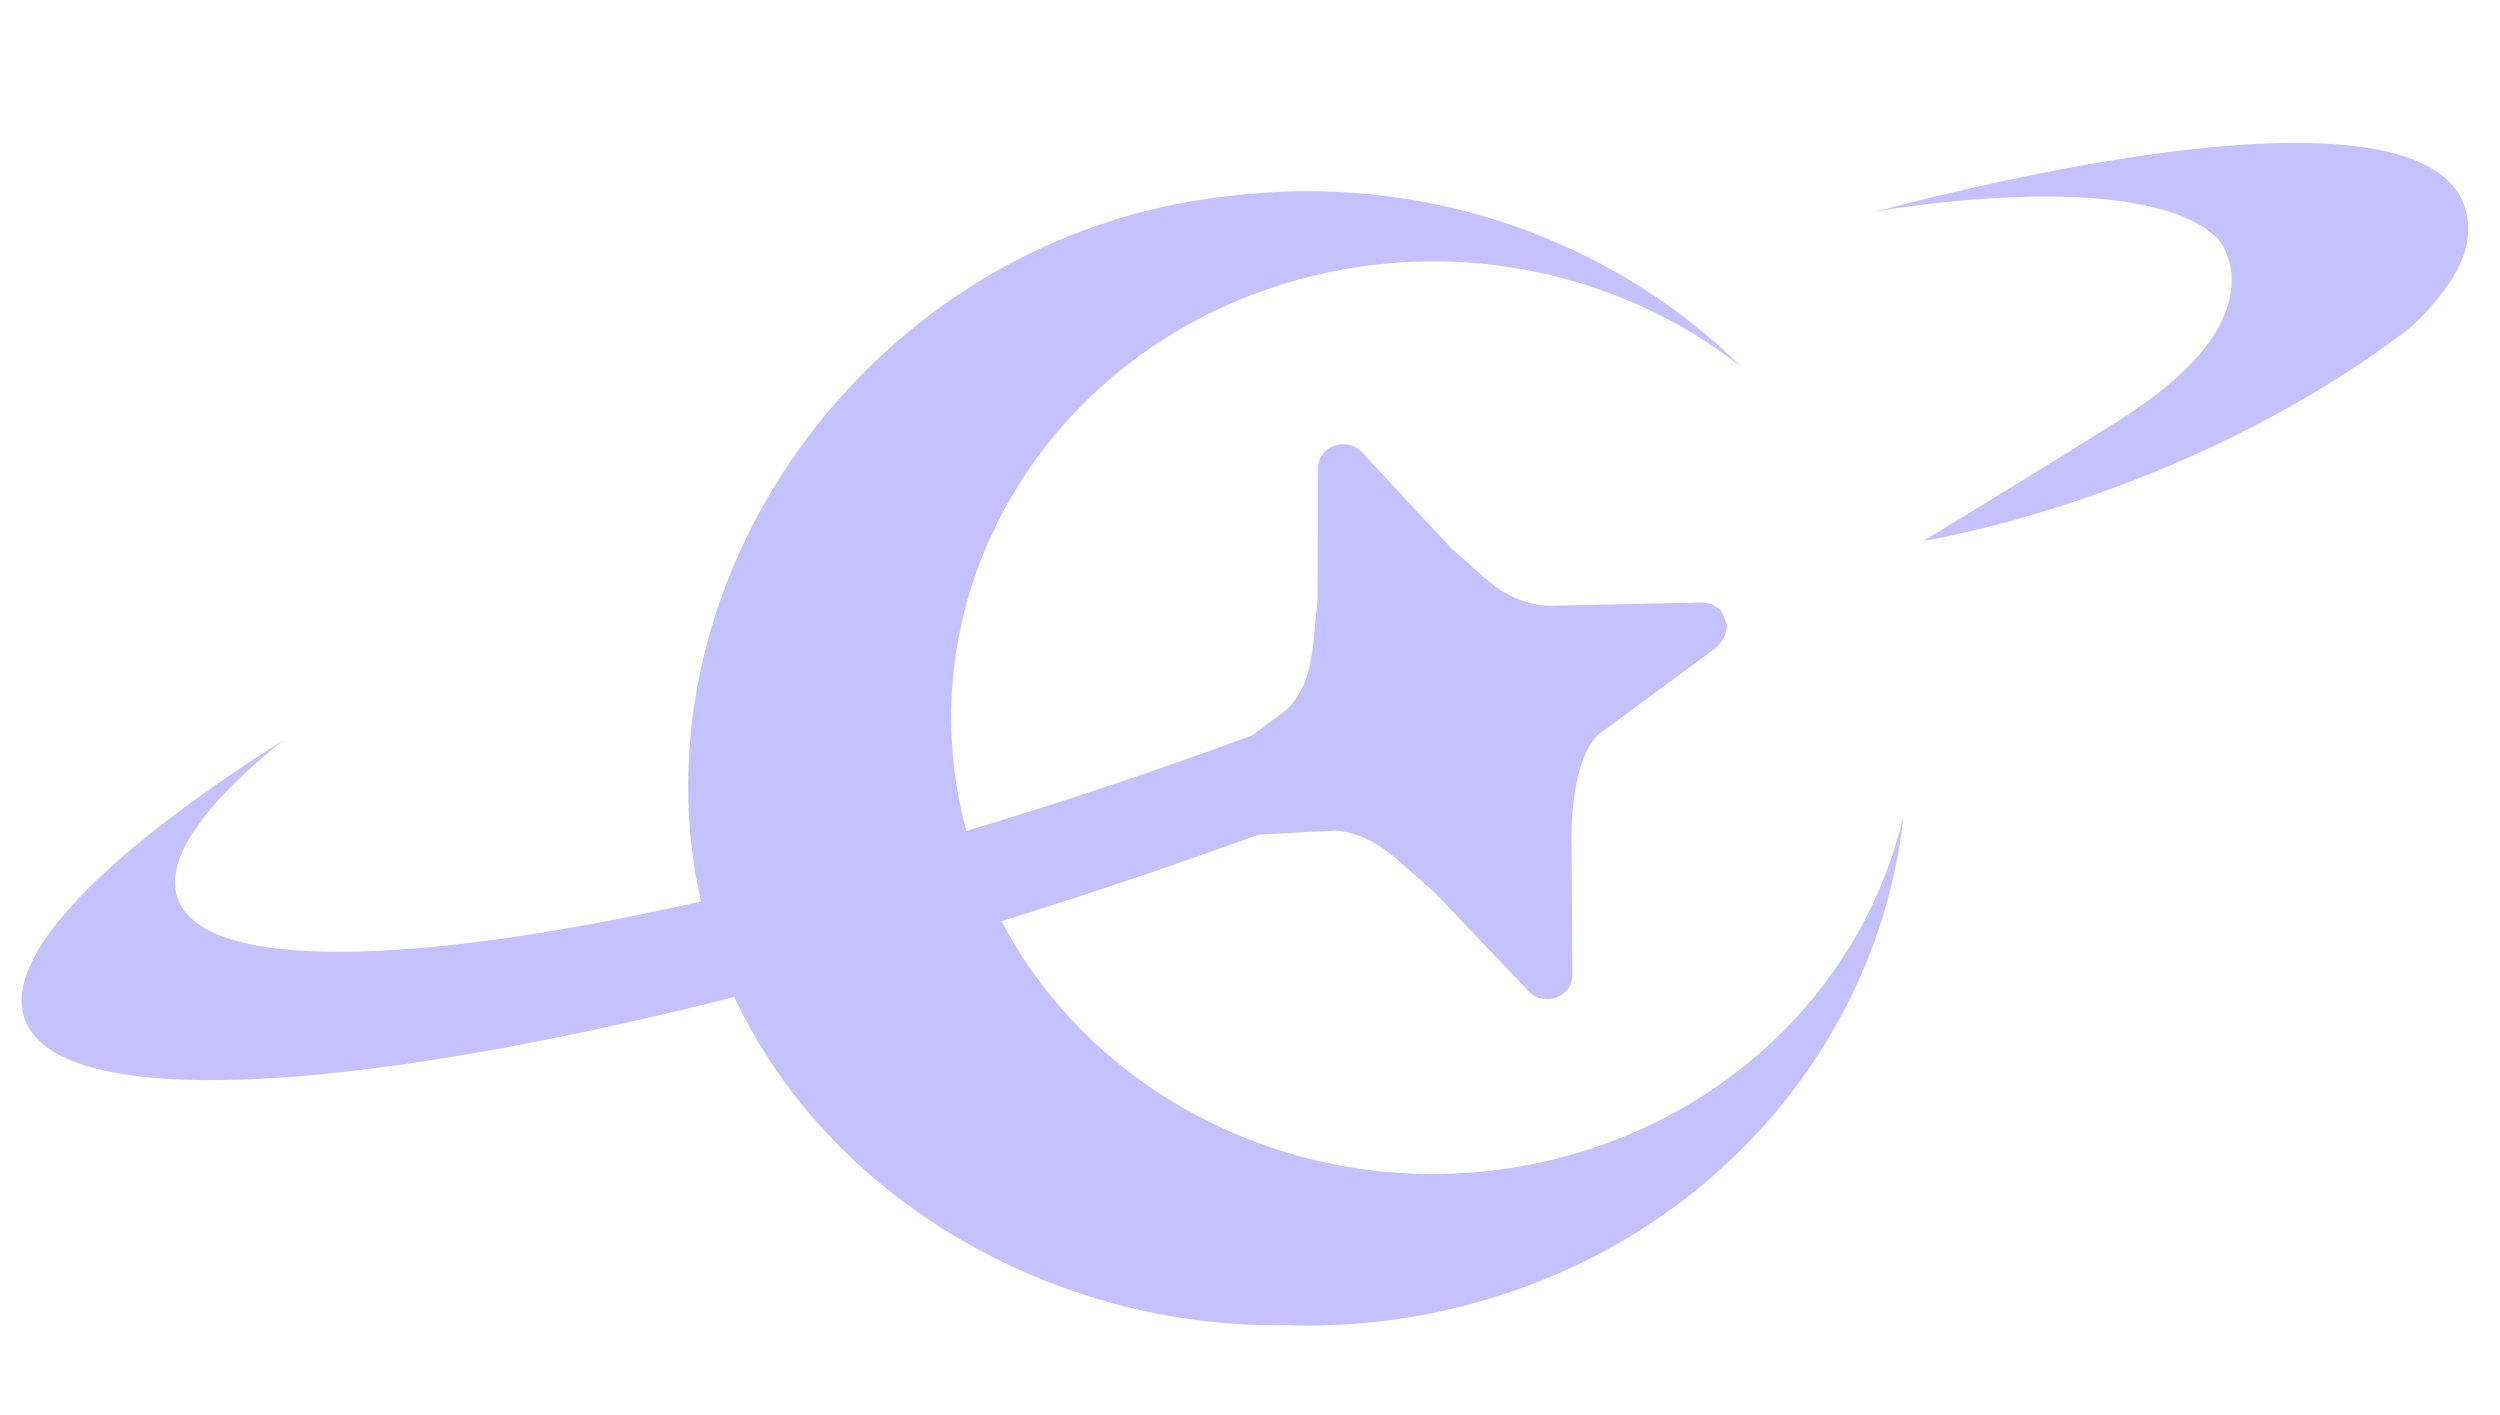
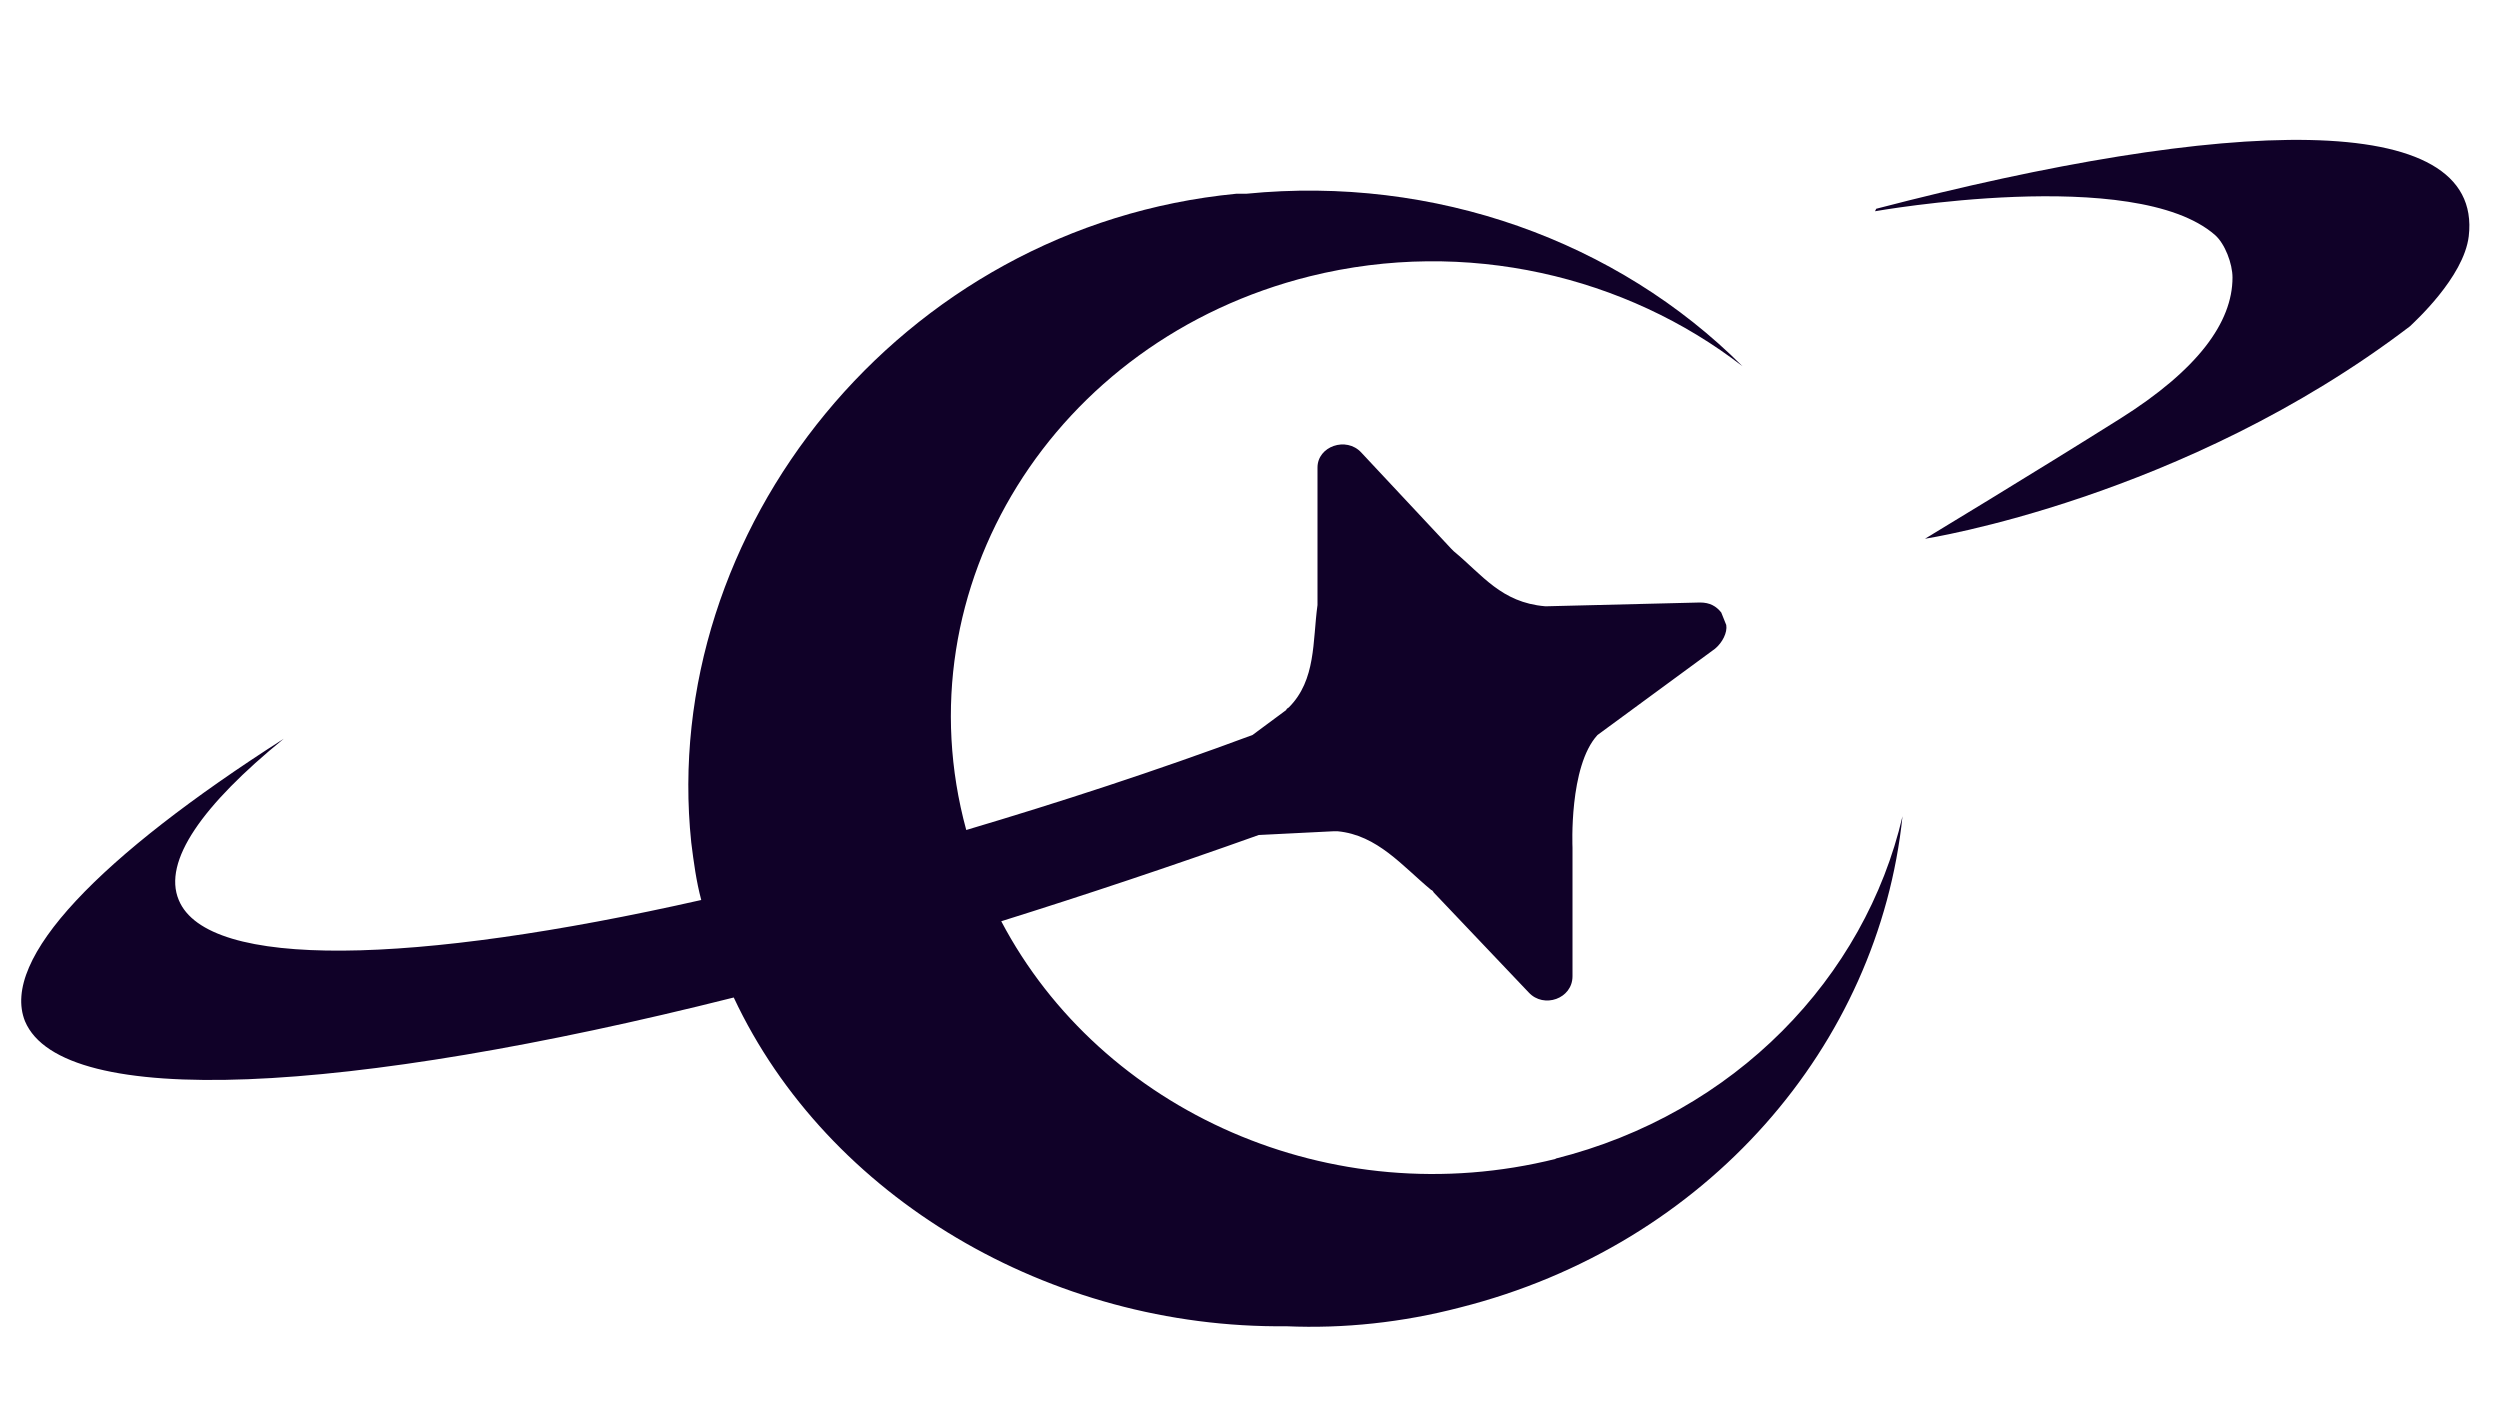
- <svg xmlns="http://www.w3.org/2000/svg" version="1.1" id="Layer_1" x="0px" y="0px" viewBox="0 0 200 113.14" style="enable-background:new 0 0 200 113.14;" xml:space="preserve">
-   <style type="text/css">
- 	.st0{fill:#C7C0FF;}
- </style>
+ <svg xmlns="http://www.w3.org/2000/svg" version="1.1" viewBox="0 0 200 113.1">
+   <defs>
+     <style>
+       .cls-1 {
+         fill: #100128;
+       }
+     </style>
+   </defs>
  <g>
-     <path class="st0" d="M124.5,92.7c-18,4.51-36.4-3.8-44.38-19c6.67-2.08,13.55-4.39,20.58-6.93l6-0.32c0.1-0.01,0.21,0,0.31,0.01   c3.21,0.32,5.17,2.79,7.5,4.7c0.06,0.05,0.12,0.1,0.18,0.16l7.6,7.98c1.23,1.3,3.51,0.46,3.5-1.28l-0.06-10.27   c0-0.08-0.29-6.53,2.09-8.95c0.05-0.05,9.4-6.93,9.4-6.93c0.56-0.45,0.99-1.34,0.93-1.91l-0.4-0.99c-0.35-0.46-0.93-0.78-1.66-0.77   l-12.21,0.26c-0.08,0-0.16,0-0.23-0.01c-3.48-0.31-5.01-2.48-7.33-4.38c-0.07-0.06-0.13-0.12-0.19-0.18l-7.17-7.71   c-1.22-1.31-3.5-0.5-3.51,1.24l-0.06,10.75c0,0.08-0.01,0.16-0.02,0.23c-0.4,2.89-0.13,5.97-2.3,8.23   c-0.07,0.07-0.15,0.14-0.23,0.2l-2.67,2.01c-7.85,2.88-15.53,5.44-22.86,7.64c-5.26-19.39,6.98-39.21,27.46-44.35   c12.54-3.14,25.28-0.06,34.55,7.24c-10.04-9.96-24.63-15.32-39.65-13.83l0-0.01c-0.22,0.02-0.43,0.05-0.65,0.07   c-0.05,0.01-0.1,0.01-0.14,0.02C71.98,18.23,52.63,42.66,55.3,67.5c0.17,1.57,0.43,3.11,0.78,4.62   c-23.02,5.19-39.47,5.57-41.8-0.07c-1.28-3.1,1.88-7.6,8.41-12.86C7.99,68.52-0.01,76.72,2.05,81.71   c2.95,7.14,25.7,5.88,56.69-1.95c7.46,15.99,25.32,26.55,44.21,26.26c4.58,0.15,9.26-0.32,13.91-1.49   c19.84-4.97,33.46-21.02,35.42-39.27C149.28,78.18,138.93,89.08,124.5,92.7z" />
-     <path class="st0" d="M149.98,16.93c0,0,20.77-3.73,27.21,1.94c0.84,0.74,1.35,2.34,1.35,3.43c0.02,3.61-2.8,7.4-9.04,11.34   c-6.99,4.41-15.65,9.64-15.65,9.64s20.74-3.23,38.83-16.95c0.34-0.26,4.33-3.86,4.72-7.17C198.64,8.83,178.04,9.65,149.98,16.93z" />
+     <g id="Layer_1">
+       <g>
+         <path class="cls-1" d="M124.5,92.7c-18,4.5-36.4-3.8-44.4-19,6.7-2.1,13.6-4.4,20.6-6.9l6-.3c0,0,.2,0,.3,0,3.2.3,5.2,2.8,7.5,4.7,0,0,.1,0,.2.2l7.6,8c1.2,1.3,3.5.5,3.5-1.3v-10.3c0,0-.3-6.5,2-9,0,0,9.4-6.9,9.4-6.9.6-.5,1-1.3.9-1.9l-.4-1c-.4-.5-.9-.8-1.7-.8l-12.2.3c0,0-.2,0-.2,0-3.5-.3-5-2.5-7.3-4.4,0,0-.1-.1-.2-.2l-7.2-7.7c-1.2-1.3-3.5-.5-3.5,1.2v10.8c0,0,0,.2,0,.2-.4,2.9-.1,6-2.3,8.2,0,0-.2.1-.2.2l-2.7,2c-7.8,2.9-15.5,5.4-22.9,7.6-5.3-19.4,7-39.2,27.5-44.3,12.5-3.1,25.3,0,34.6,7.2-10-10-24.6-15.3-39.7-13.8h0c-.2,0-.4,0-.7,0,0,0,0,0-.1,0-26.9,2.6-46.2,27-43.6,51.9.2,1.6.4,3.1.8,4.6-23,5.2-39.5,5.6-41.8,0-1.3-3.1,1.9-7.6,8.4-12.9C8,68.5,0,76.7,2,81.7c3,7.1,25.7,5.9,56.7-1.9,7.5,16,25.3,26.5,44.2,26.3,4.6.2,9.3-.3,13.9-1.5,19.8-5,33.5-21,35.4-39.3-3,12.9-13.4,23.8-27.8,27.4Z" />
+         <path class="cls-1" d="M150,16.9s20.8-3.7,27.2,1.9c.8.7,1.4,2.3,1.4,3.4,0,3.6-2.8,7.4-9,11.3-7,4.4-15.6,9.6-15.6,9.6,0,0,20.7-3.2,38.8-17,.3-.3,4.3-3.9,4.7-7.2,1.2-10.3-19.4-9.5-47.4-2.2Z" />
+       </g>
+     </g>
  </g>
</svg>
